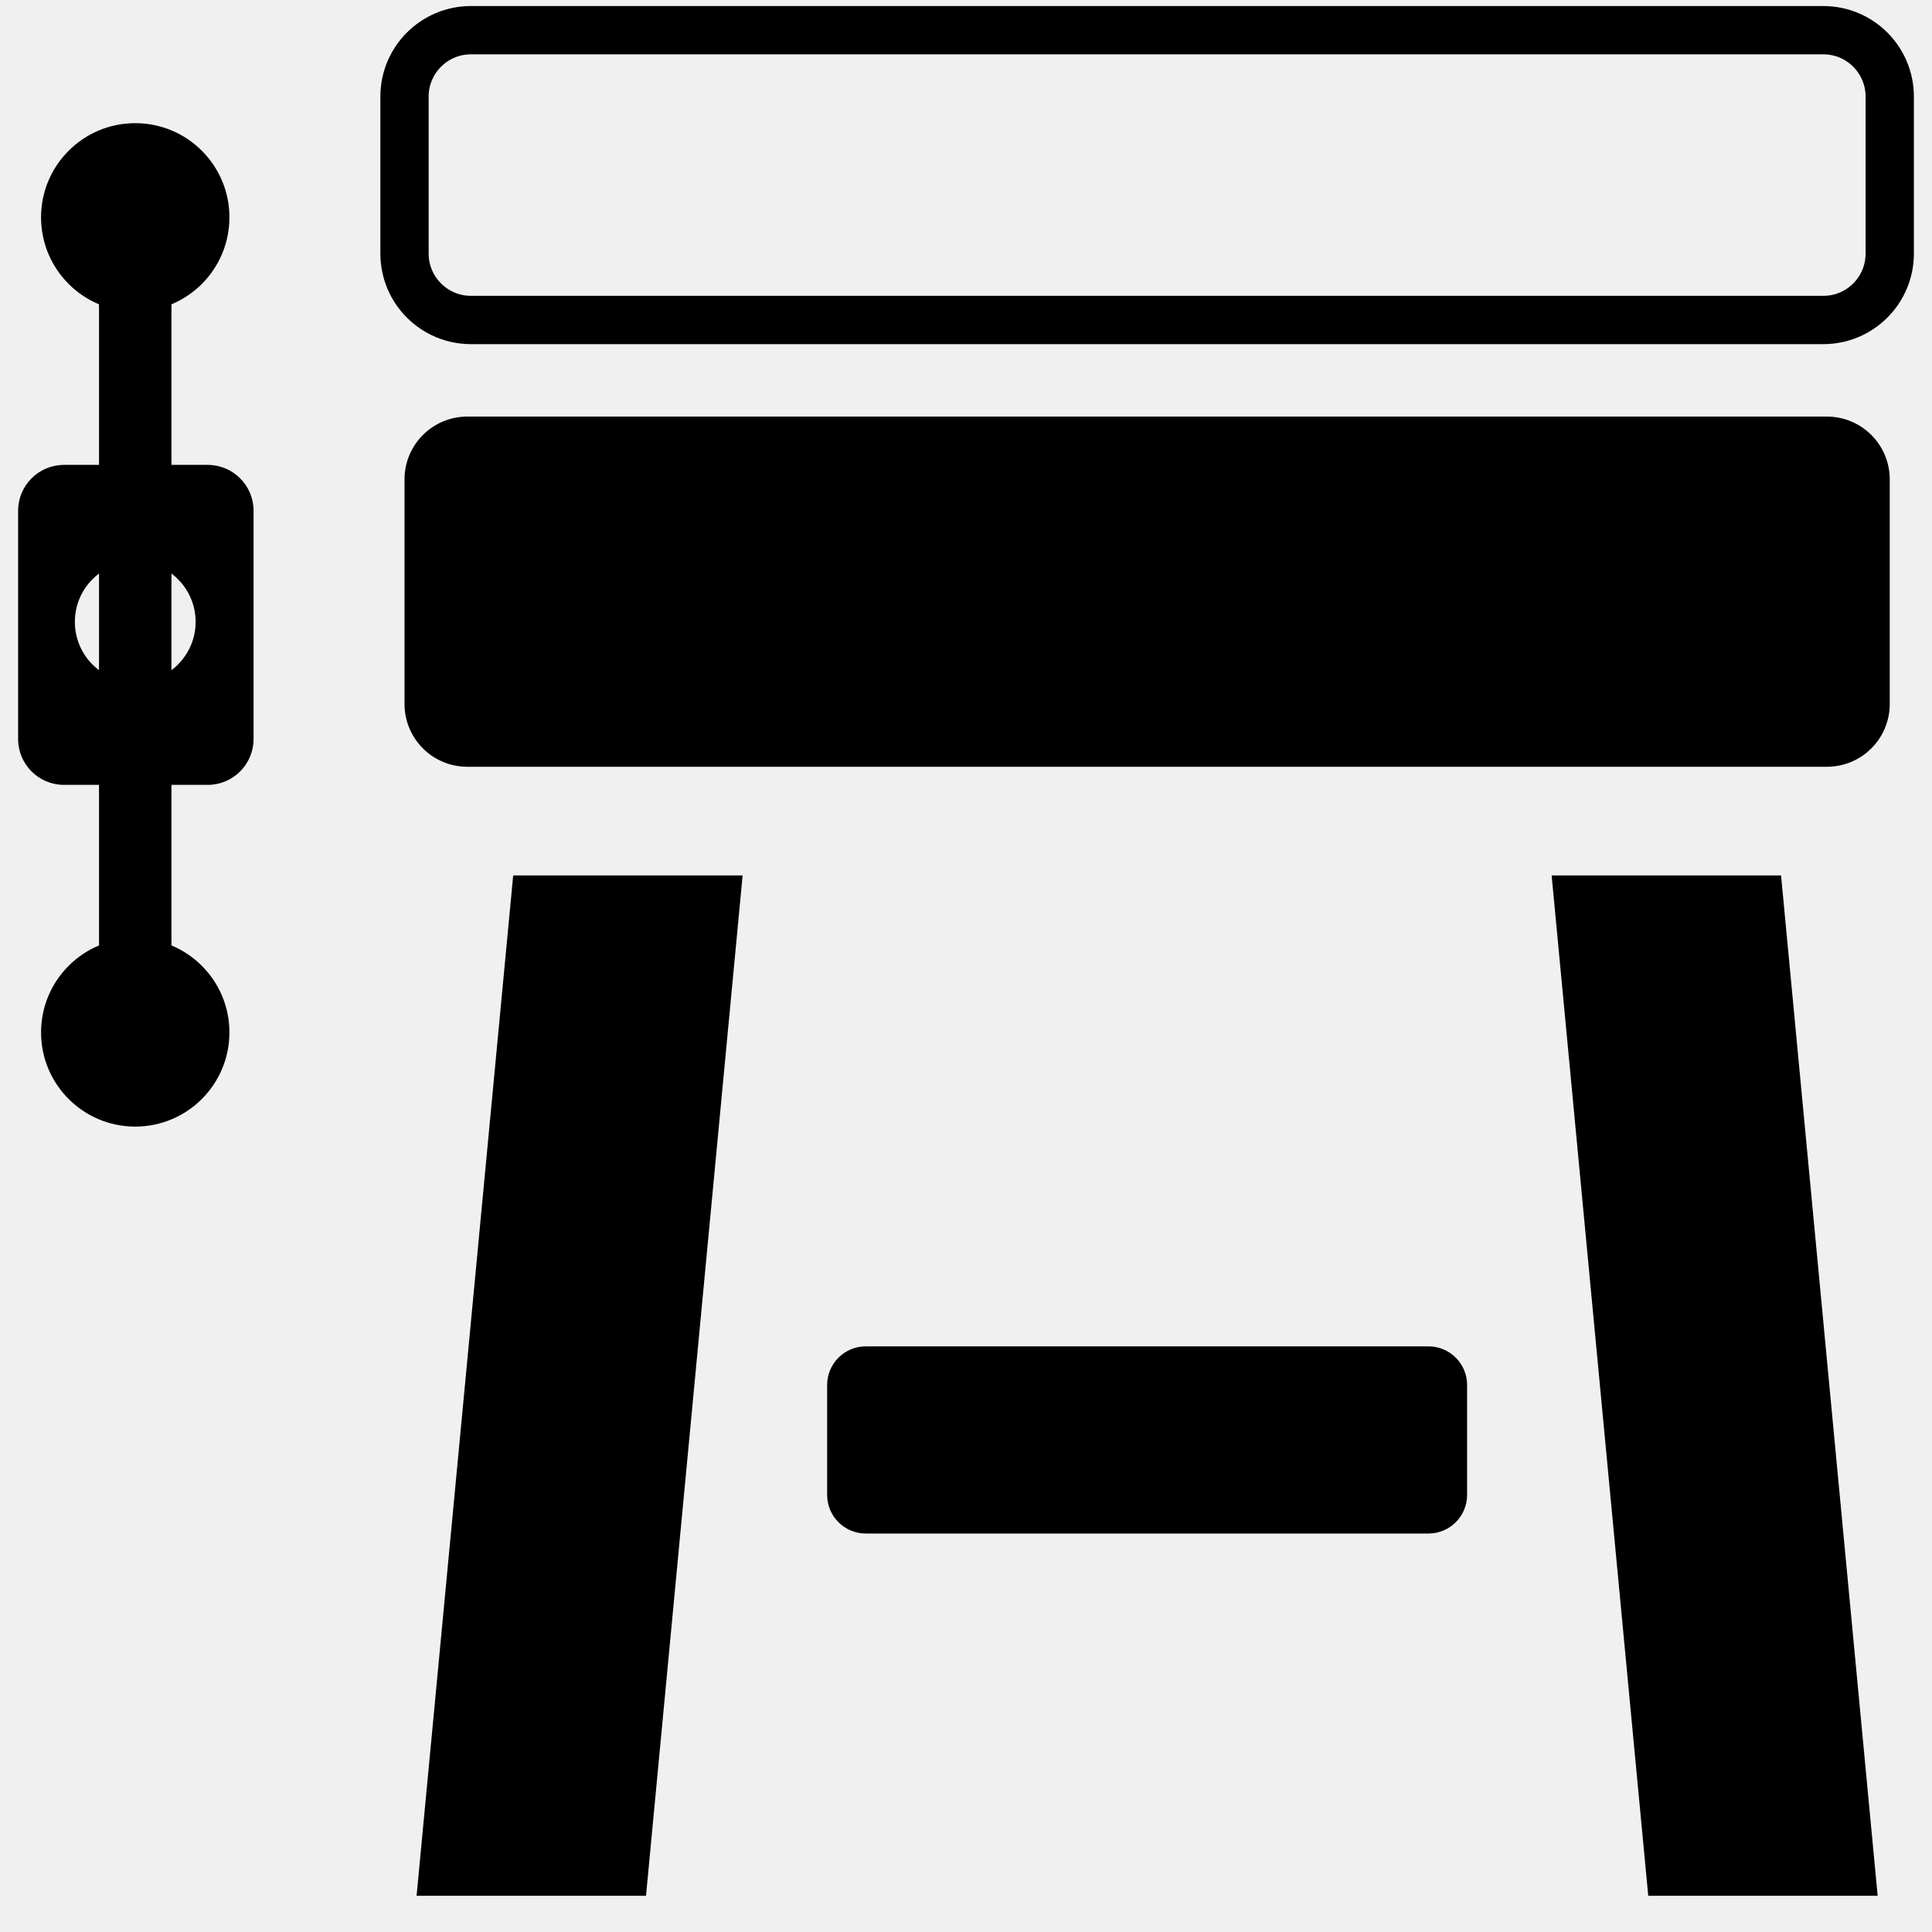
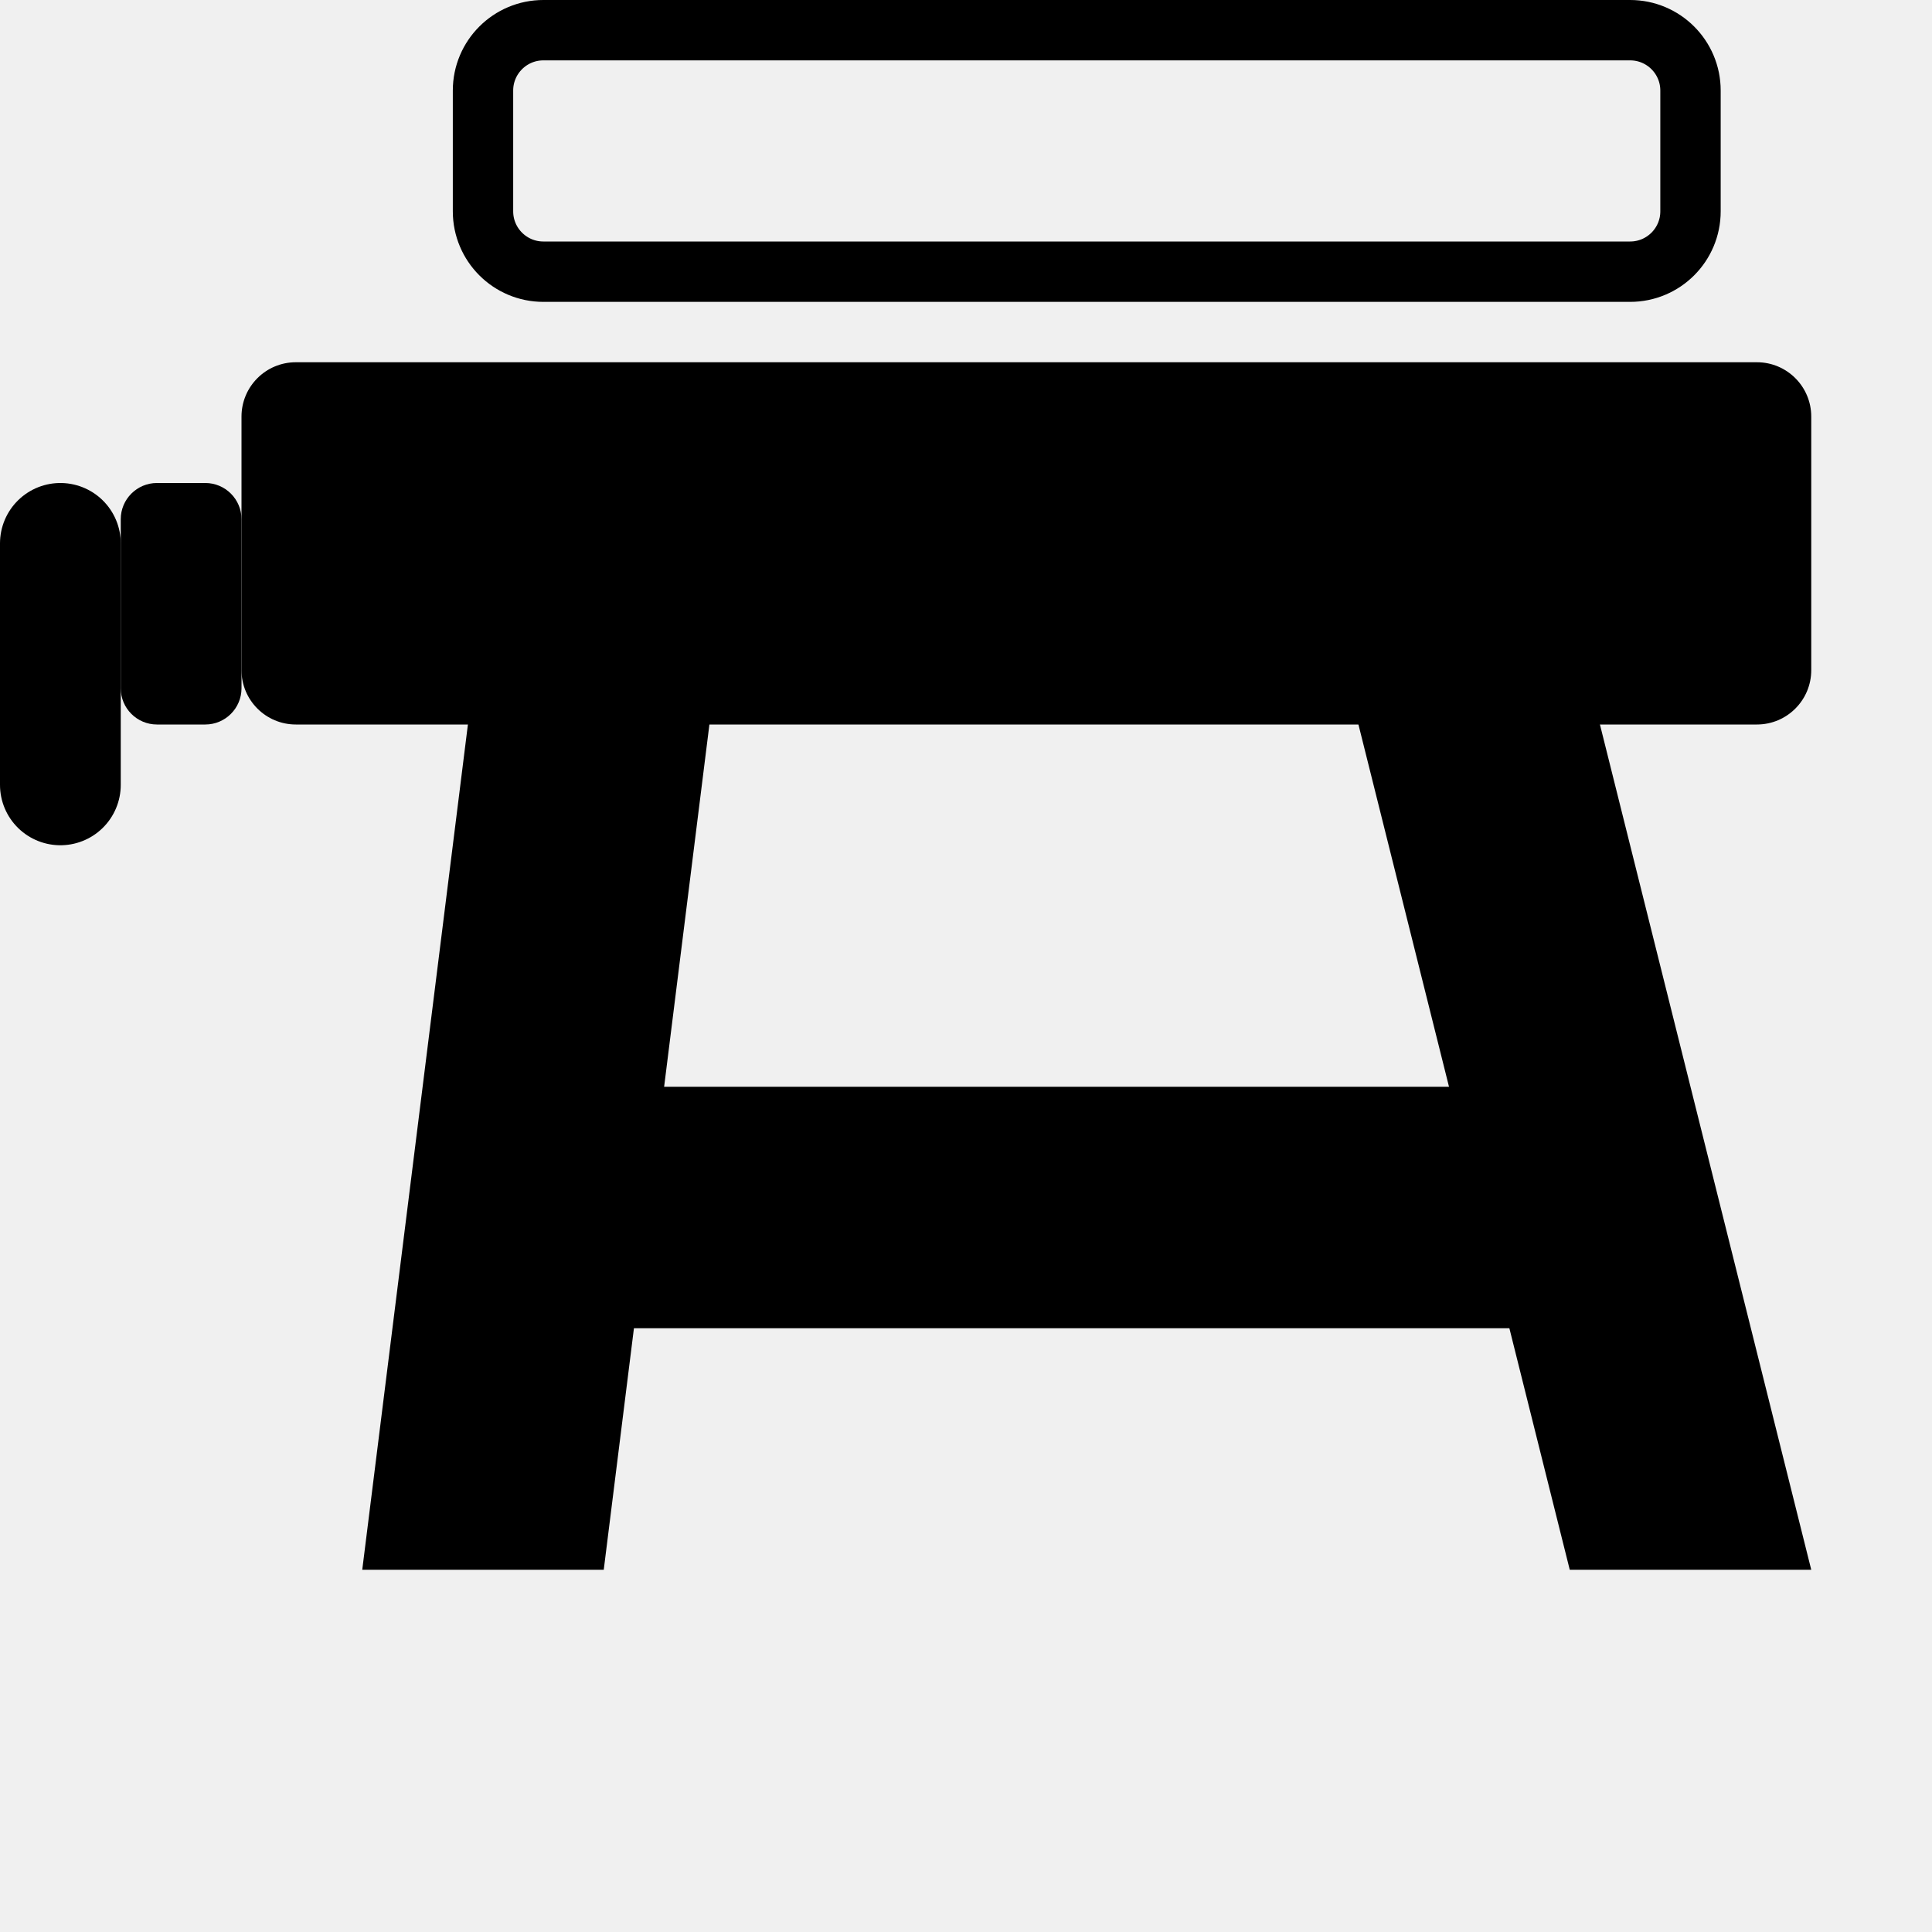
- <svg xmlns="http://www.w3.org/2000/svg" viewBox="0 0 16 16">
+ <svg xmlns="http://www.w3.org/2000/svg" width="16" height="16" viewBox="0 0 64 64">
  <defs>
-     <mask id="vise">
-       <rect width="16" height="16" fill="#fff" />
-       <circle cx="1.12" cy="5.15" r="0.5" fill="#000" />
-     </mask>
+     <linearGradient id="sage" x1="0" y1="0" x2=".8" y2="1">
+       <stop stop-color="#526346" />
+       <stop offset="1" stop-color="#3e4e34" />
+     </linearGradient>
  </defs>
-   <g fill="#000">
-     <rect x="3.35" y="0.25" width="12.3" height="2.4" rx="0.55" fill="none" stroke="#000" stroke-width="0.4" />
-     <rect x="0.15" y="3.85" width="1.95" height="2.65" rx="0.38" mask="url(#vise)" />
-     <rect x="0.82" y="1.65" width="0.6" height="7.05" rx="0.3" />
-     <circle cx="1.12" cy="1.8" r="0.78" />
-     <circle cx="1.12" cy="8.55" r="0.78" />
-     <rect x="3.35" y="3.45" width="12.3" height="2.9" rx="0.52" />
-     <path d="M4.25 7.25h1.9l-0.8 8.45h-1.9z" />
-     <path d="M12.85 7.25h1.9l0.8 8.45h-1.9z" />
-     <rect x="6.85" y="11.15" width="5.3" height="1.55" rx="0.32" />
-   </g>
+   <path d="M16 20L24 20L20 52L12 52Z" fill="#000" />
+   <path d="M44 20L52 20L60 52L52 52Z" fill="#000" />
+   <rect x="16" y="36" width="36" height="8" rx="1.2" fill="#000" />
+   <rect x="8" y="12" width="52" height="12" rx="1.8" fill="#000" />
+   <rect x="4" y="16" width="4" height="8" rx="1.2" fill="#000" />
+   <rect x="4" y="20" width="0" height="0" rx="0.72" fill="#000" />
+   <path d="M2 18V26" fill="none" stroke="#000" stroke-width="4" stroke-linecap="round" />
+   <rect x="16" y="1" width="40" height="8" rx="2" fill="none" stroke="#000" stroke-width="2" />
</svg>
